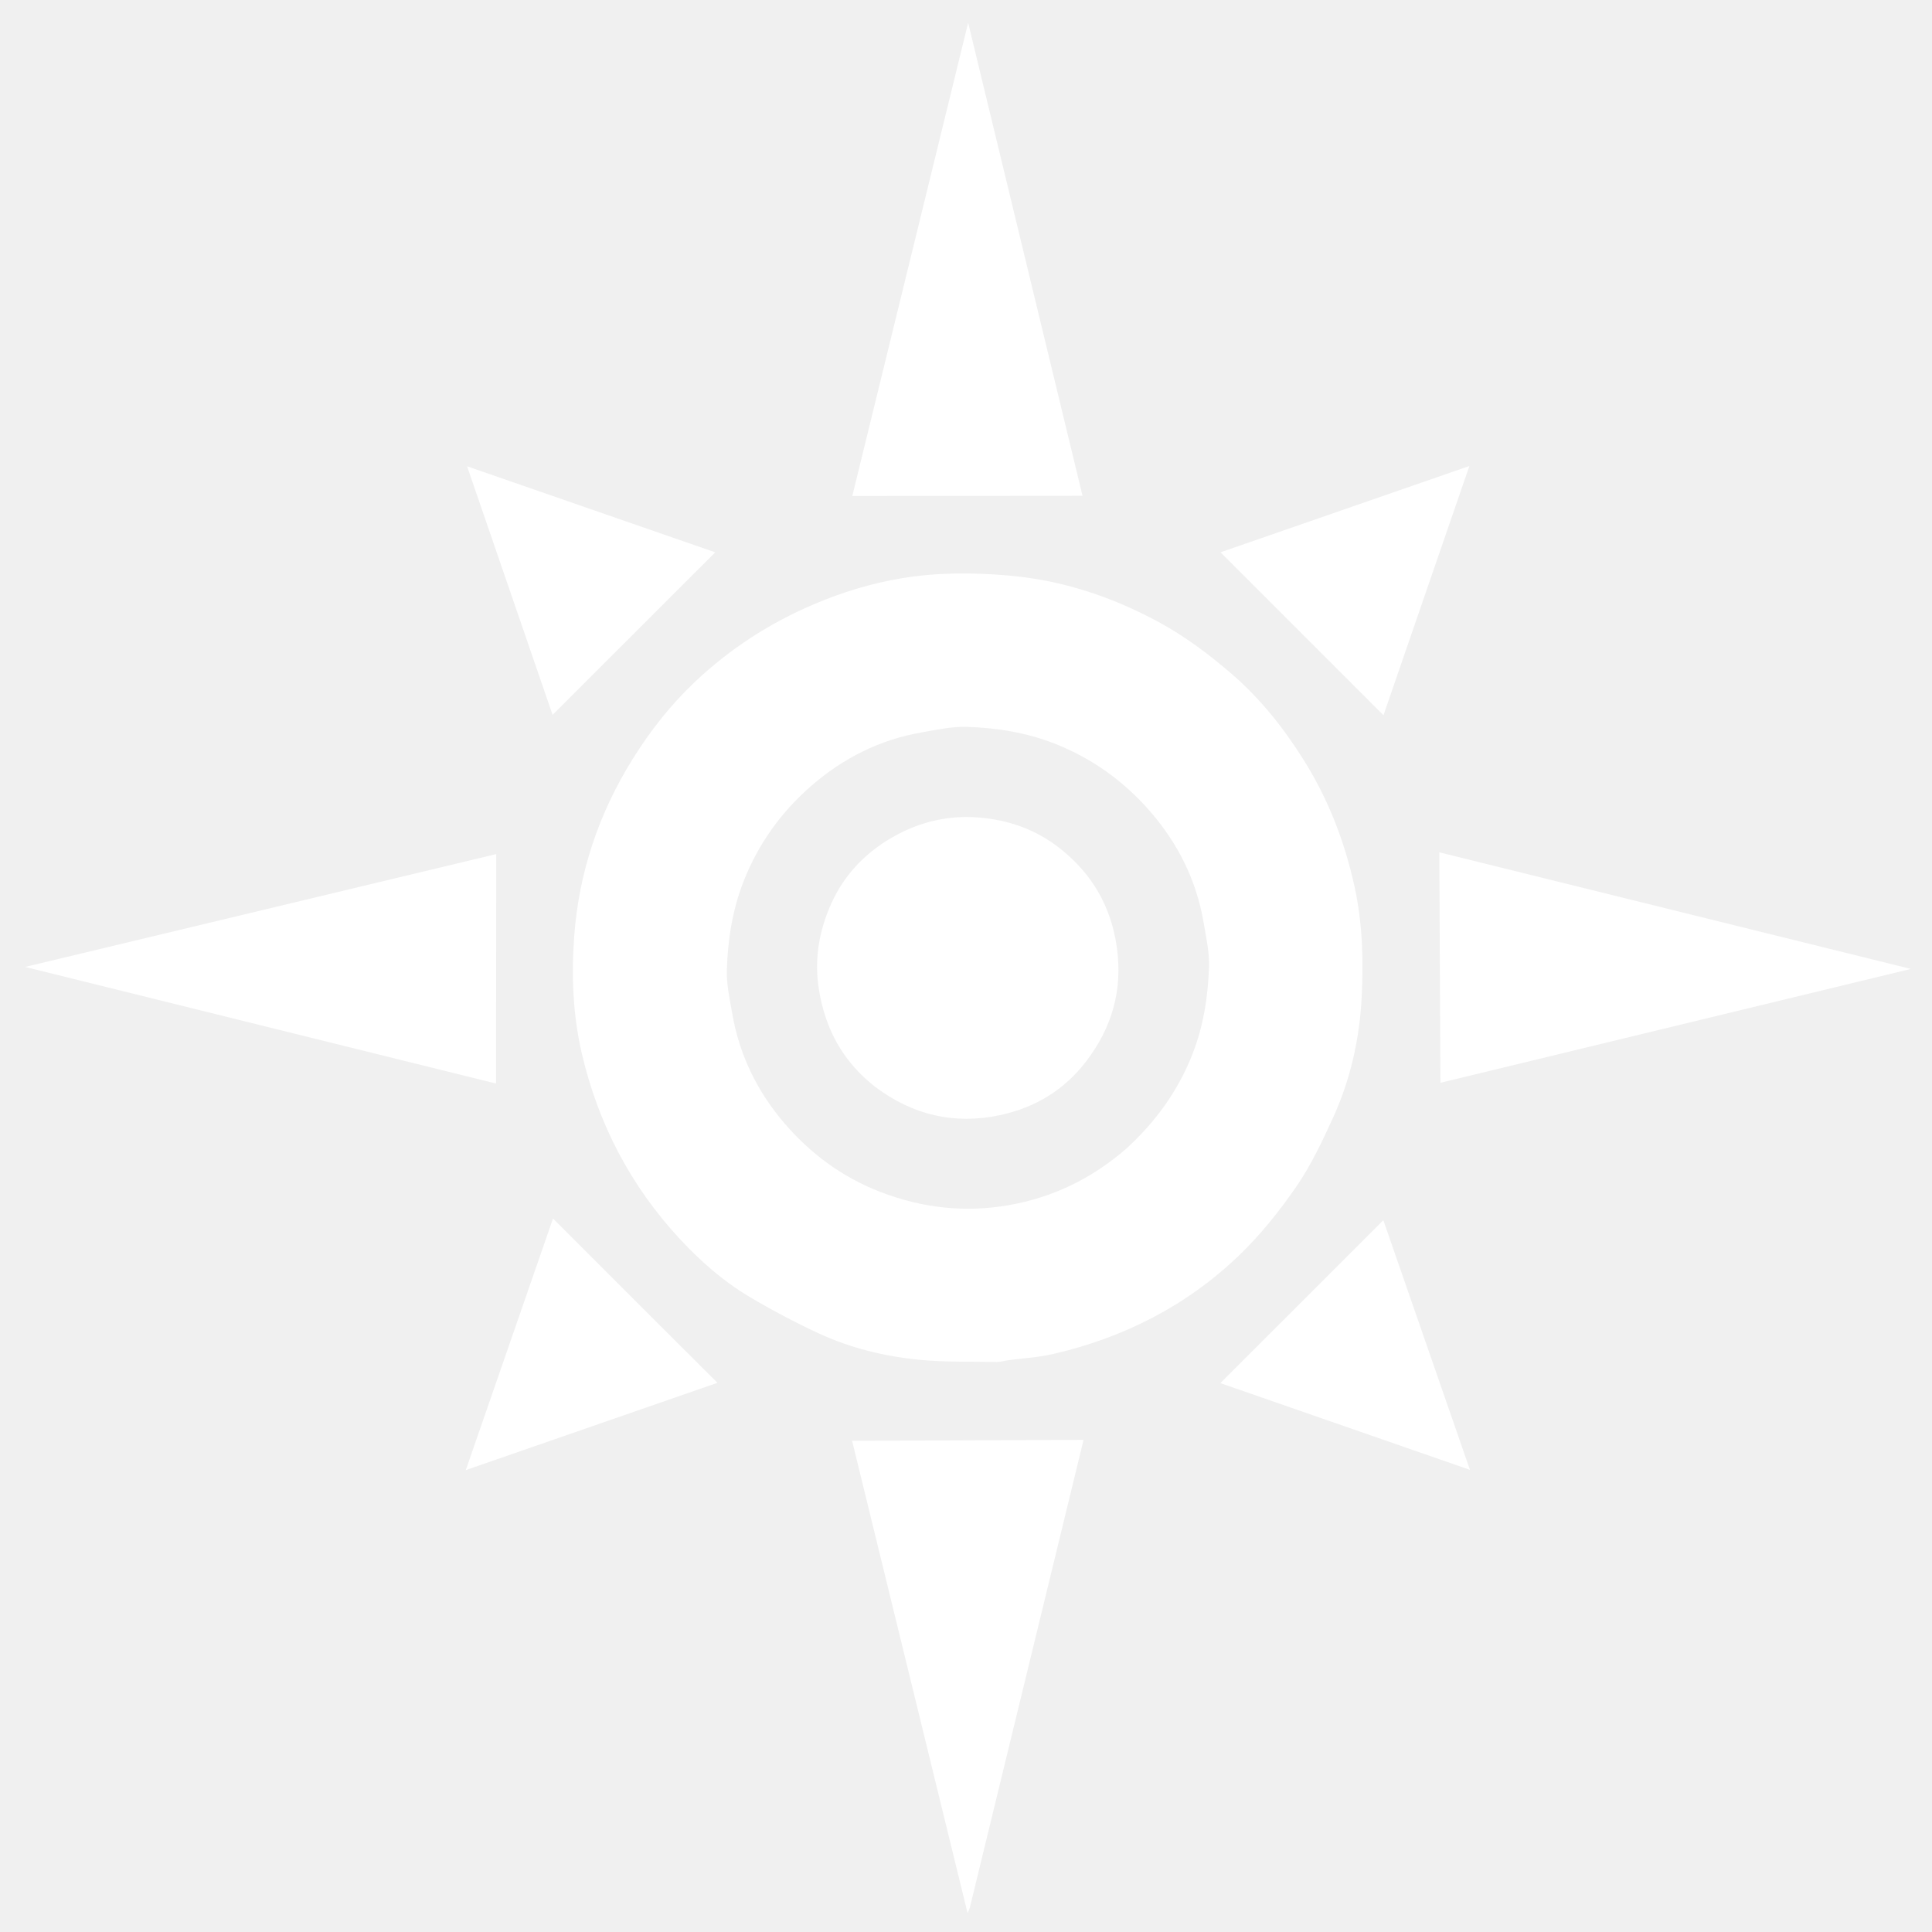
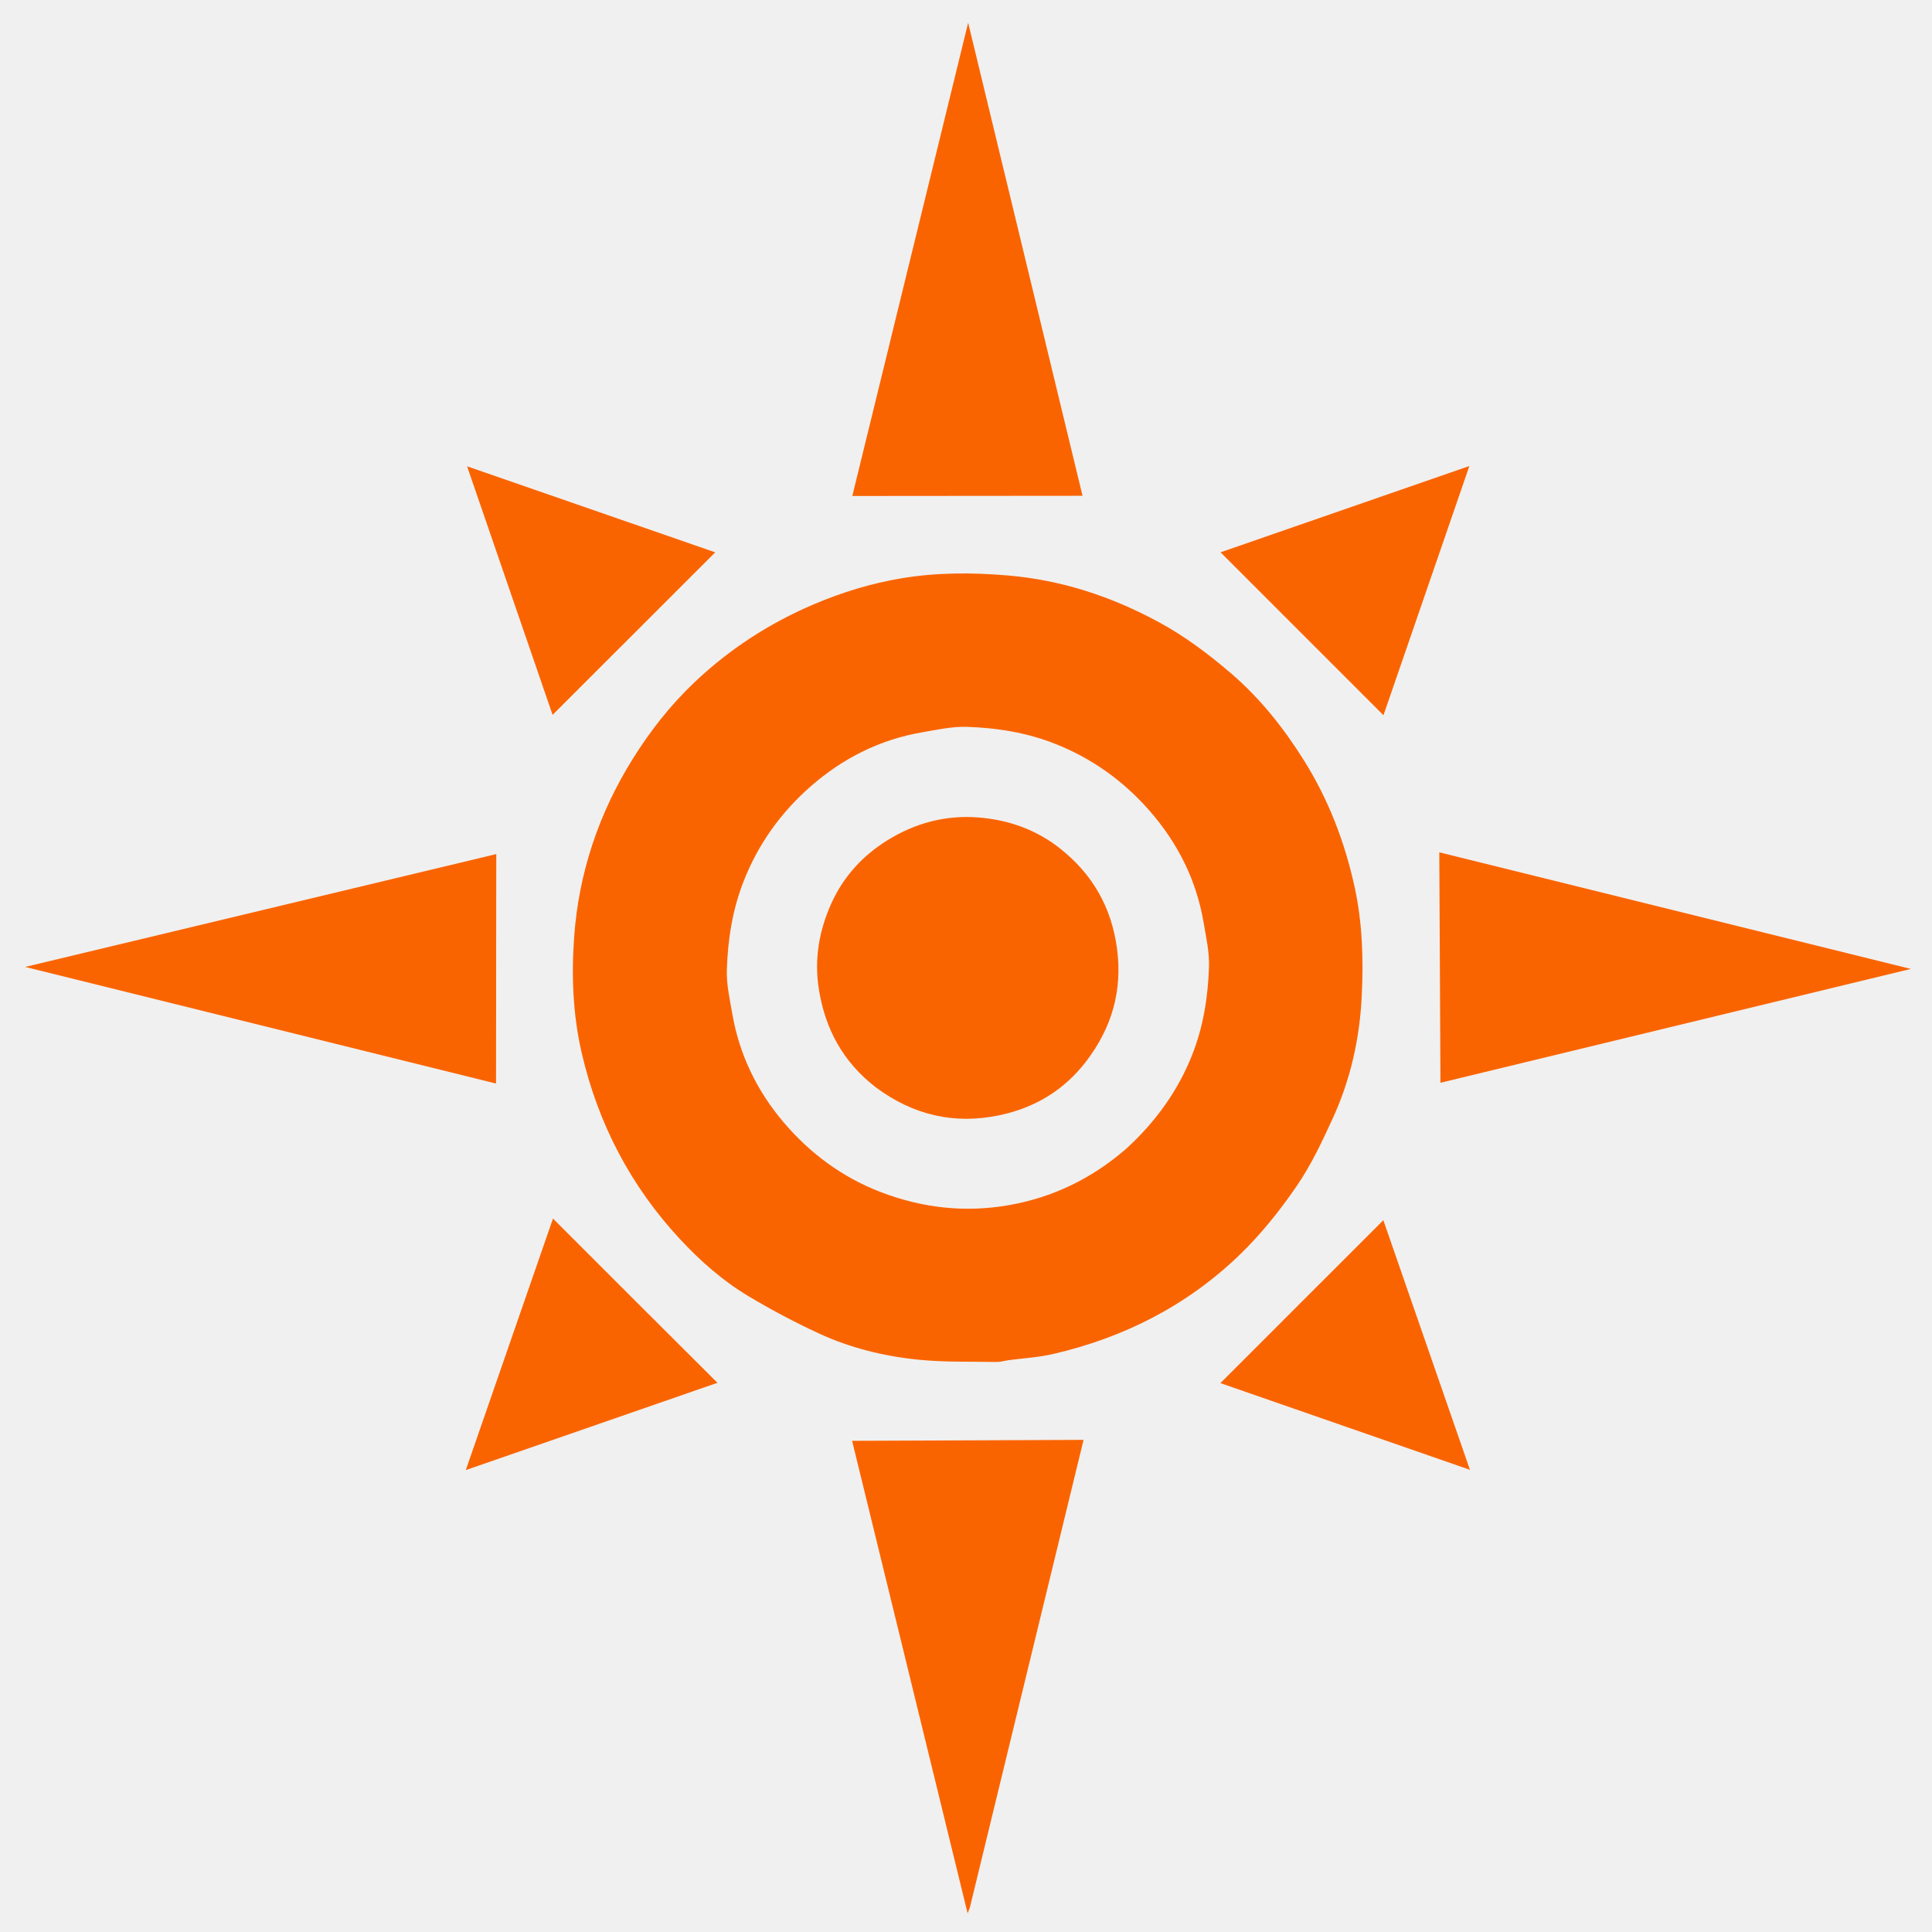
<svg xmlns="http://www.w3.org/2000/svg" version="1.1" id="Layer_1" x="0px" y="0px" width="100%" viewBox="0 0 1000 1000" enable-background="new 0 0 1000 1000" xml:space="preserve">
  <defs id="defs37" />
-   <path fill="#ffffff" opacity="1" stroke="none" d=" M522.181,704.006   C519.79,704.34 517.857,704.984 515.937,704.95   C502.509,704.711 489.005,705.125 475.677,703.805   C457.713,702.027 440.11,697.737 423.668,690.106   C411.324,684.377 399.23,677.97 387.546,670.993   C374.243,663.048 362.582,652.791 352.042,641.461   C326.449,613.951 309.606,581.663 301.113,545.117   C296.484,525.199 295.722,504.787 297.211,484.561   C299.633,451.658 309.908,421.079 327.429,392.925   C336.508,378.335 347.022,364.968 359.418,353.2   C377.538,335.999 398.171,322.588 421.28,312.759   C436.022,306.489 451.207,301.873 466.834,299.284   C484.927,296.287 503.254,296.298 521.638,297.858   C549.518,300.223 575.334,308.76 599.748,321.99   C613.27,329.318 625.48,338.486 637.166,348.511   C652.272,361.471 664.423,376.824 674.888,393.52   C687.568,413.75 696.034,435.708 701.145,459.118   C705.279,478.052 705.765,497.152 704.798,516.226   C703.707,537.751 698.996,558.78 690.003,578.479   C684.421,590.705 678.616,603.066 671.044,614.083   C662.355,626.724 652.575,638.956 641.551,649.584   C614.382,675.777 581.68,692.408 544.931,700.865   C537.647,702.54 530.081,702.987 522.181,704.006  M582.977,594.531   C597.931,580.851 609.587,564.929 617.086,545.94   C622.856,531.329 625.242,516.087 625.778,500.629   C626.046,492.906 624.271,485.057 622.957,477.344   C619.236,455.493 609.573,436.33 595.106,419.756   C581.571,404.25 565.223,392.489 545.88,384.896   C531.255,379.155 516.022,376.748 500.562,376.221   C492.835,375.958 484.982,377.719 477.269,379.045   C455.431,382.8 436.271,392.461 419.707,406.942   C404.211,420.489 392.461,436.833 384.879,456.185   C379.083,470.98 376.707,486.377 376.214,502.011   C375.976,509.574 377.738,517.254 379.043,524.803   C382.695,545.935 391.832,564.701 405.606,580.91   C419.258,596.975 435.89,609.329 455.791,616.992   C477.305,625.276 499.511,627.747 522.1,623.799   C544.74,619.841 564.988,610.171 582.977,594.531  z" id="path4" />
-   <path d="m 560.849,745.278 -58.877,242.163 -1.138,2.874 -59.786,-244.548 z" id="path6" style="opacity:1;fill:#ffffff;stroke:none" />
-   <path d="M 256.743,560.844 13.019,500.482 256.867,442.071 Z" id="path8" style="opacity:1;fill:#ffffff;stroke:none" />
-   <path d="M 441.151,256.722 501.114,11.762 560.316,256.622 Z" id="path10" style="opacity:1;fill:#ffffff;stroke:none" />
-   <path d="m 744.982,441.166 244.068,60.348 -243.478,58.927 z" id="path12" style="opacity:1;fill:#ffffff;stroke:none" />
-   <path d="m 716.08,370.204 -84.315,-84.331 128.782,-44.666 z" id="path14" style="opacity:1;fill:#ffffff;stroke:none" />
-   <path d="m 371.352,715.737 c -43.273,15.009 -85.959,29.815 -130.265,45.182 15.334,-44.23 30.146,-86.952 45.139,-130.199 30.329,30.359 57.513,57.527 85.125,85.017 z" id="path16" style="opacity:1;fill:#ffffff;stroke:none" />
-   <path d="m 241.76,241.36 128.436,44.531 -84.177,84.121 z" id="path18" style="opacity:1;fill:#ffffff;stroke:none" />
-   <path d="m 631.677,715.894 84.333,-84.327 44.831,129.211 z" id="path20" style="opacity:1;fill:#ffffff;stroke:none" />
-   <path fill="#ffffff" opacity="1" stroke="none" d=" M453.254,562.752   C436.45,549.729 427.22,532.88 423.885,512.296   C421.325,496.501 423.968,481.565 430.396,467.402   C436.581,453.776 446.444,442.912 459.3,434.935   C473.763,425.961 489.548,421.792 506.426,423.121   C522.054,424.351 536.454,429.422 548.949,439.388   C565.532,452.615 575.2,469.517 578.11,490.604   C581.133,512.521 575.555,531.837 562.276,549.257   C550.797,564.315 535.565,573.42 517.261,577.258   C493.957,582.145 472.646,577.222 453.254,562.752  z" id="path32" />
+   <path fill="#FA6400" opacity="1" stroke="none" d=" M522.181,704.006   C519.79,704.34 517.857,704.984 515.937,704.95   C502.509,704.711 489.005,705.125 475.677,703.805   C457.713,702.027 440.11,697.737 423.668,690.106   C411.324,684.377 399.23,677.97 387.546,670.993   C374.243,663.048 362.582,652.791 352.042,641.461   C326.449,613.951 309.606,581.663 301.113,545.117   C296.484,525.199 295.722,504.787 297.211,484.561   C299.633,451.658 309.908,421.079 327.429,392.925   C336.508,378.335 347.022,364.968 359.418,353.2   C377.538,335.999 398.171,322.588 421.28,312.759   C436.022,306.489 451.207,301.873 466.834,299.284   C484.927,296.287 503.254,296.298 521.638,297.858   C549.518,300.223 575.334,308.76 599.748,321.99   C613.27,329.318 625.48,338.486 637.166,348.511   C652.272,361.471 664.423,376.824 674.888,393.52   C687.568,413.75 696.034,435.708 701.145,459.118   C705.279,478.052 705.765,497.152 704.798,516.226   C703.707,537.751 698.996,558.78 690.003,578.479   C684.421,590.705 678.616,603.066 671.044,614.083   C662.355,626.724 652.575,638.956 641.551,649.584   C614.382,675.777 581.68,692.408 544.931,700.865   C537.647,702.54 530.081,702.987 522.181,704.006  M582.977,594.531   C597.931,580.851 609.587,564.929 617.086,545.94   C622.856,531.329 625.242,516.087 625.778,500.629   C626.046,492.906 624.271,485.057 622.957,477.344   C619.236,455.493 609.573,436.33 595.106,419.756   C581.571,404.25 565.223,392.489 545.88,384.896   C531.255,379.155 516.022,376.748 500.562,376.221   C492.835,375.958 484.982,377.719 477.269,379.045   C455.431,382.8 436.271,392.461 419.707,406.942   C404.211,420.489 392.461,436.833 384.879,456.185   C379.083,470.98 376.707,486.377 376.214,502.011   C375.976,509.574 377.738,517.254 379.043,524.803   C382.695,545.935 391.832,564.701 405.606,580.91   C419.258,596.975 435.89,609.329 455.791,616.992   C477.305,625.276 499.511,627.747 522.1,623.799   C544.74,619.841 564.988,610.171 582.977,594.531  z" id="path4" />
+   <path d="m 560.849,745.278 -58.877,242.163 -1.138,2.874 -59.786,-244.548 z" id="path6" style="opacity:1;fill:#FA6400;stroke:none" />
+   <path d="M 256.743,560.844 13.019,500.482 256.867,442.071 Z" id="path8" style="opacity:1;fill:#FA6400;stroke:none" />
+   <path d="M 441.151,256.722 501.114,11.762 560.316,256.622 Z" id="path10" style="opacity:1;fill:#FA6400;stroke:none" />
+   <path d="m 744.982,441.166 244.068,60.348 -243.478,58.927 z" id="path12" style="opacity:1;fill:#FA6400;stroke:none" />
+   <path d="m 716.08,370.204 -84.315,-84.331 128.782,-44.666 z" id="path14" style="opacity:1;fill:#FA6400;stroke:none" />
+   <path d="m 371.352,715.737 c -43.273,15.009 -85.959,29.815 -130.265,45.182 15.334,-44.23 30.146,-86.952 45.139,-130.199 30.329,30.359 57.513,57.527 85.125,85.017 z" id="path16" style="opacity:1;fill:#FA6400;stroke:none" />
+   <path d="m 241.76,241.36 128.436,44.531 -84.177,84.121 z" id="path18" style="opacity:1;fill:#FA6400;stroke:none" />
+   <path d="m 631.677,715.894 84.333,-84.327 44.831,129.211 z" id="path20" style="opacity:1;fill:#FA6400;stroke:none" />
+   <path fill="#FA6400" opacity="1" stroke="none" d=" M453.254,562.752   C436.45,549.729 427.22,532.88 423.885,512.296   C421.325,496.501 423.968,481.565 430.396,467.402   C436.581,453.776 446.444,442.912 459.3,434.935   C473.763,425.961 489.548,421.792 506.426,423.121   C522.054,424.351 536.454,429.422 548.949,439.388   C565.532,452.615 575.2,469.517 578.11,490.604   C581.133,512.521 575.555,531.837 562.276,549.257   C550.797,564.315 535.565,573.42 517.261,577.258   C493.957,582.145 472.646,577.222 453.254,562.752  z" id="path32" />
</svg>
